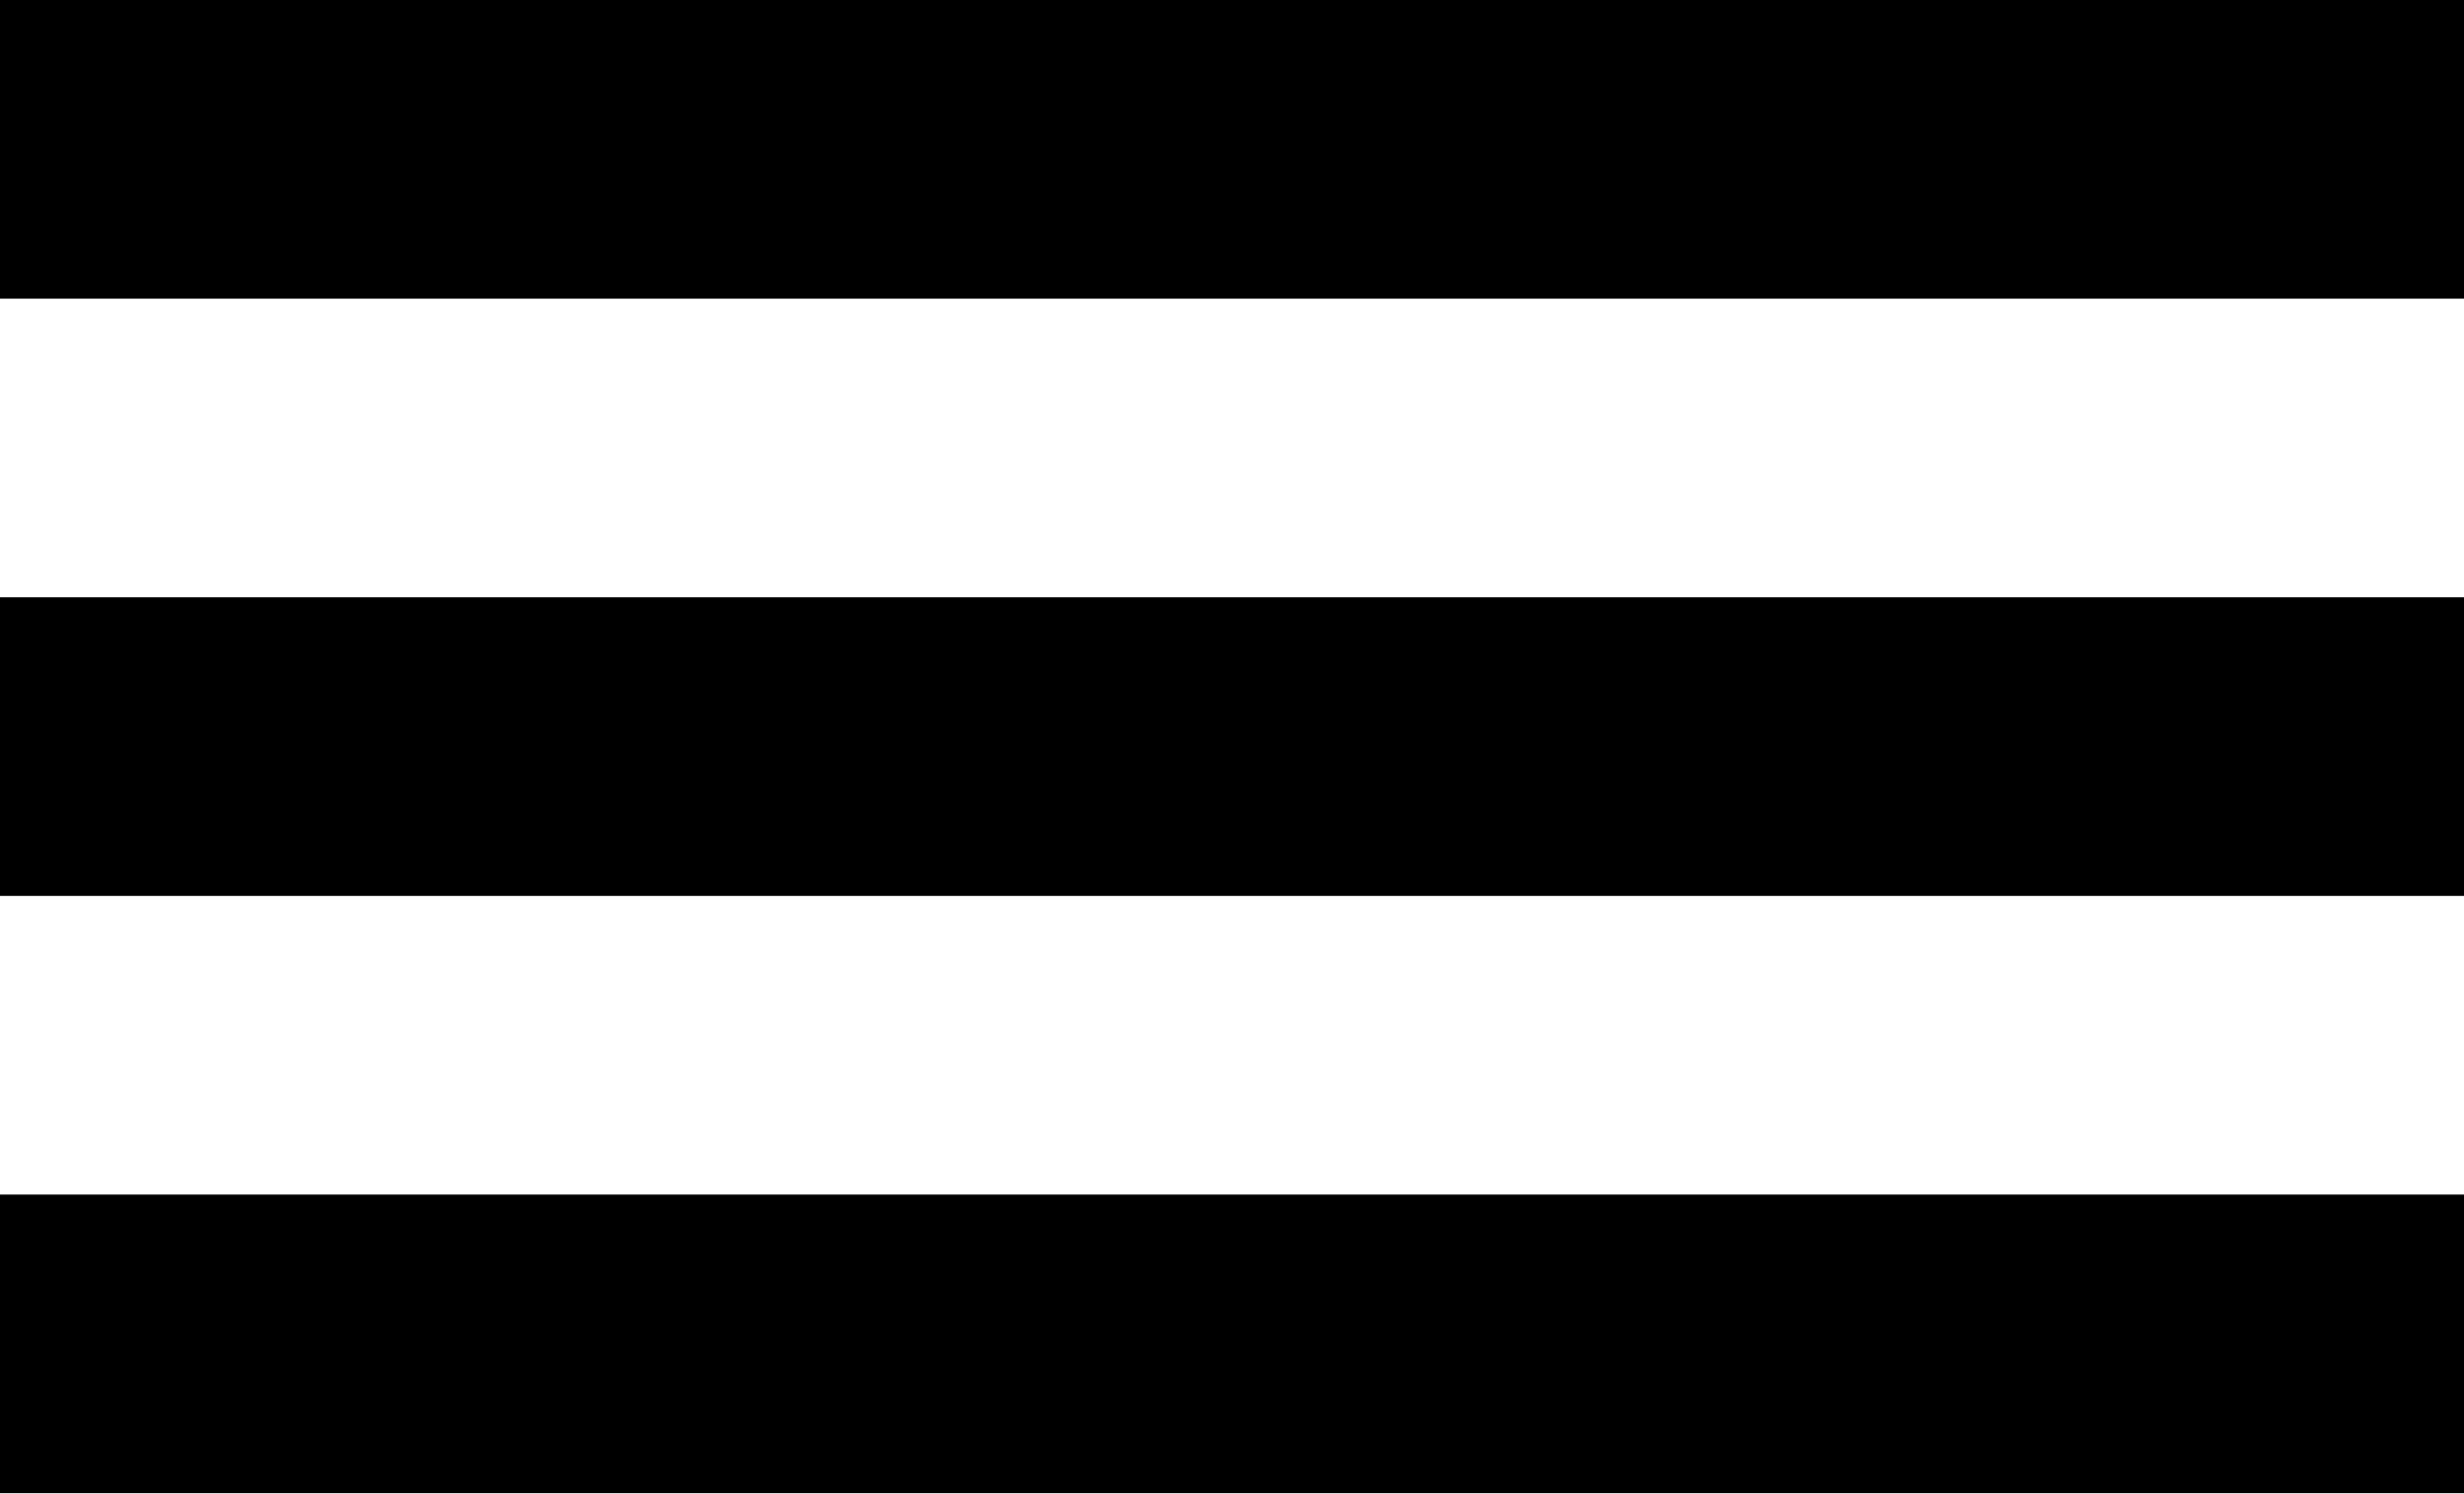
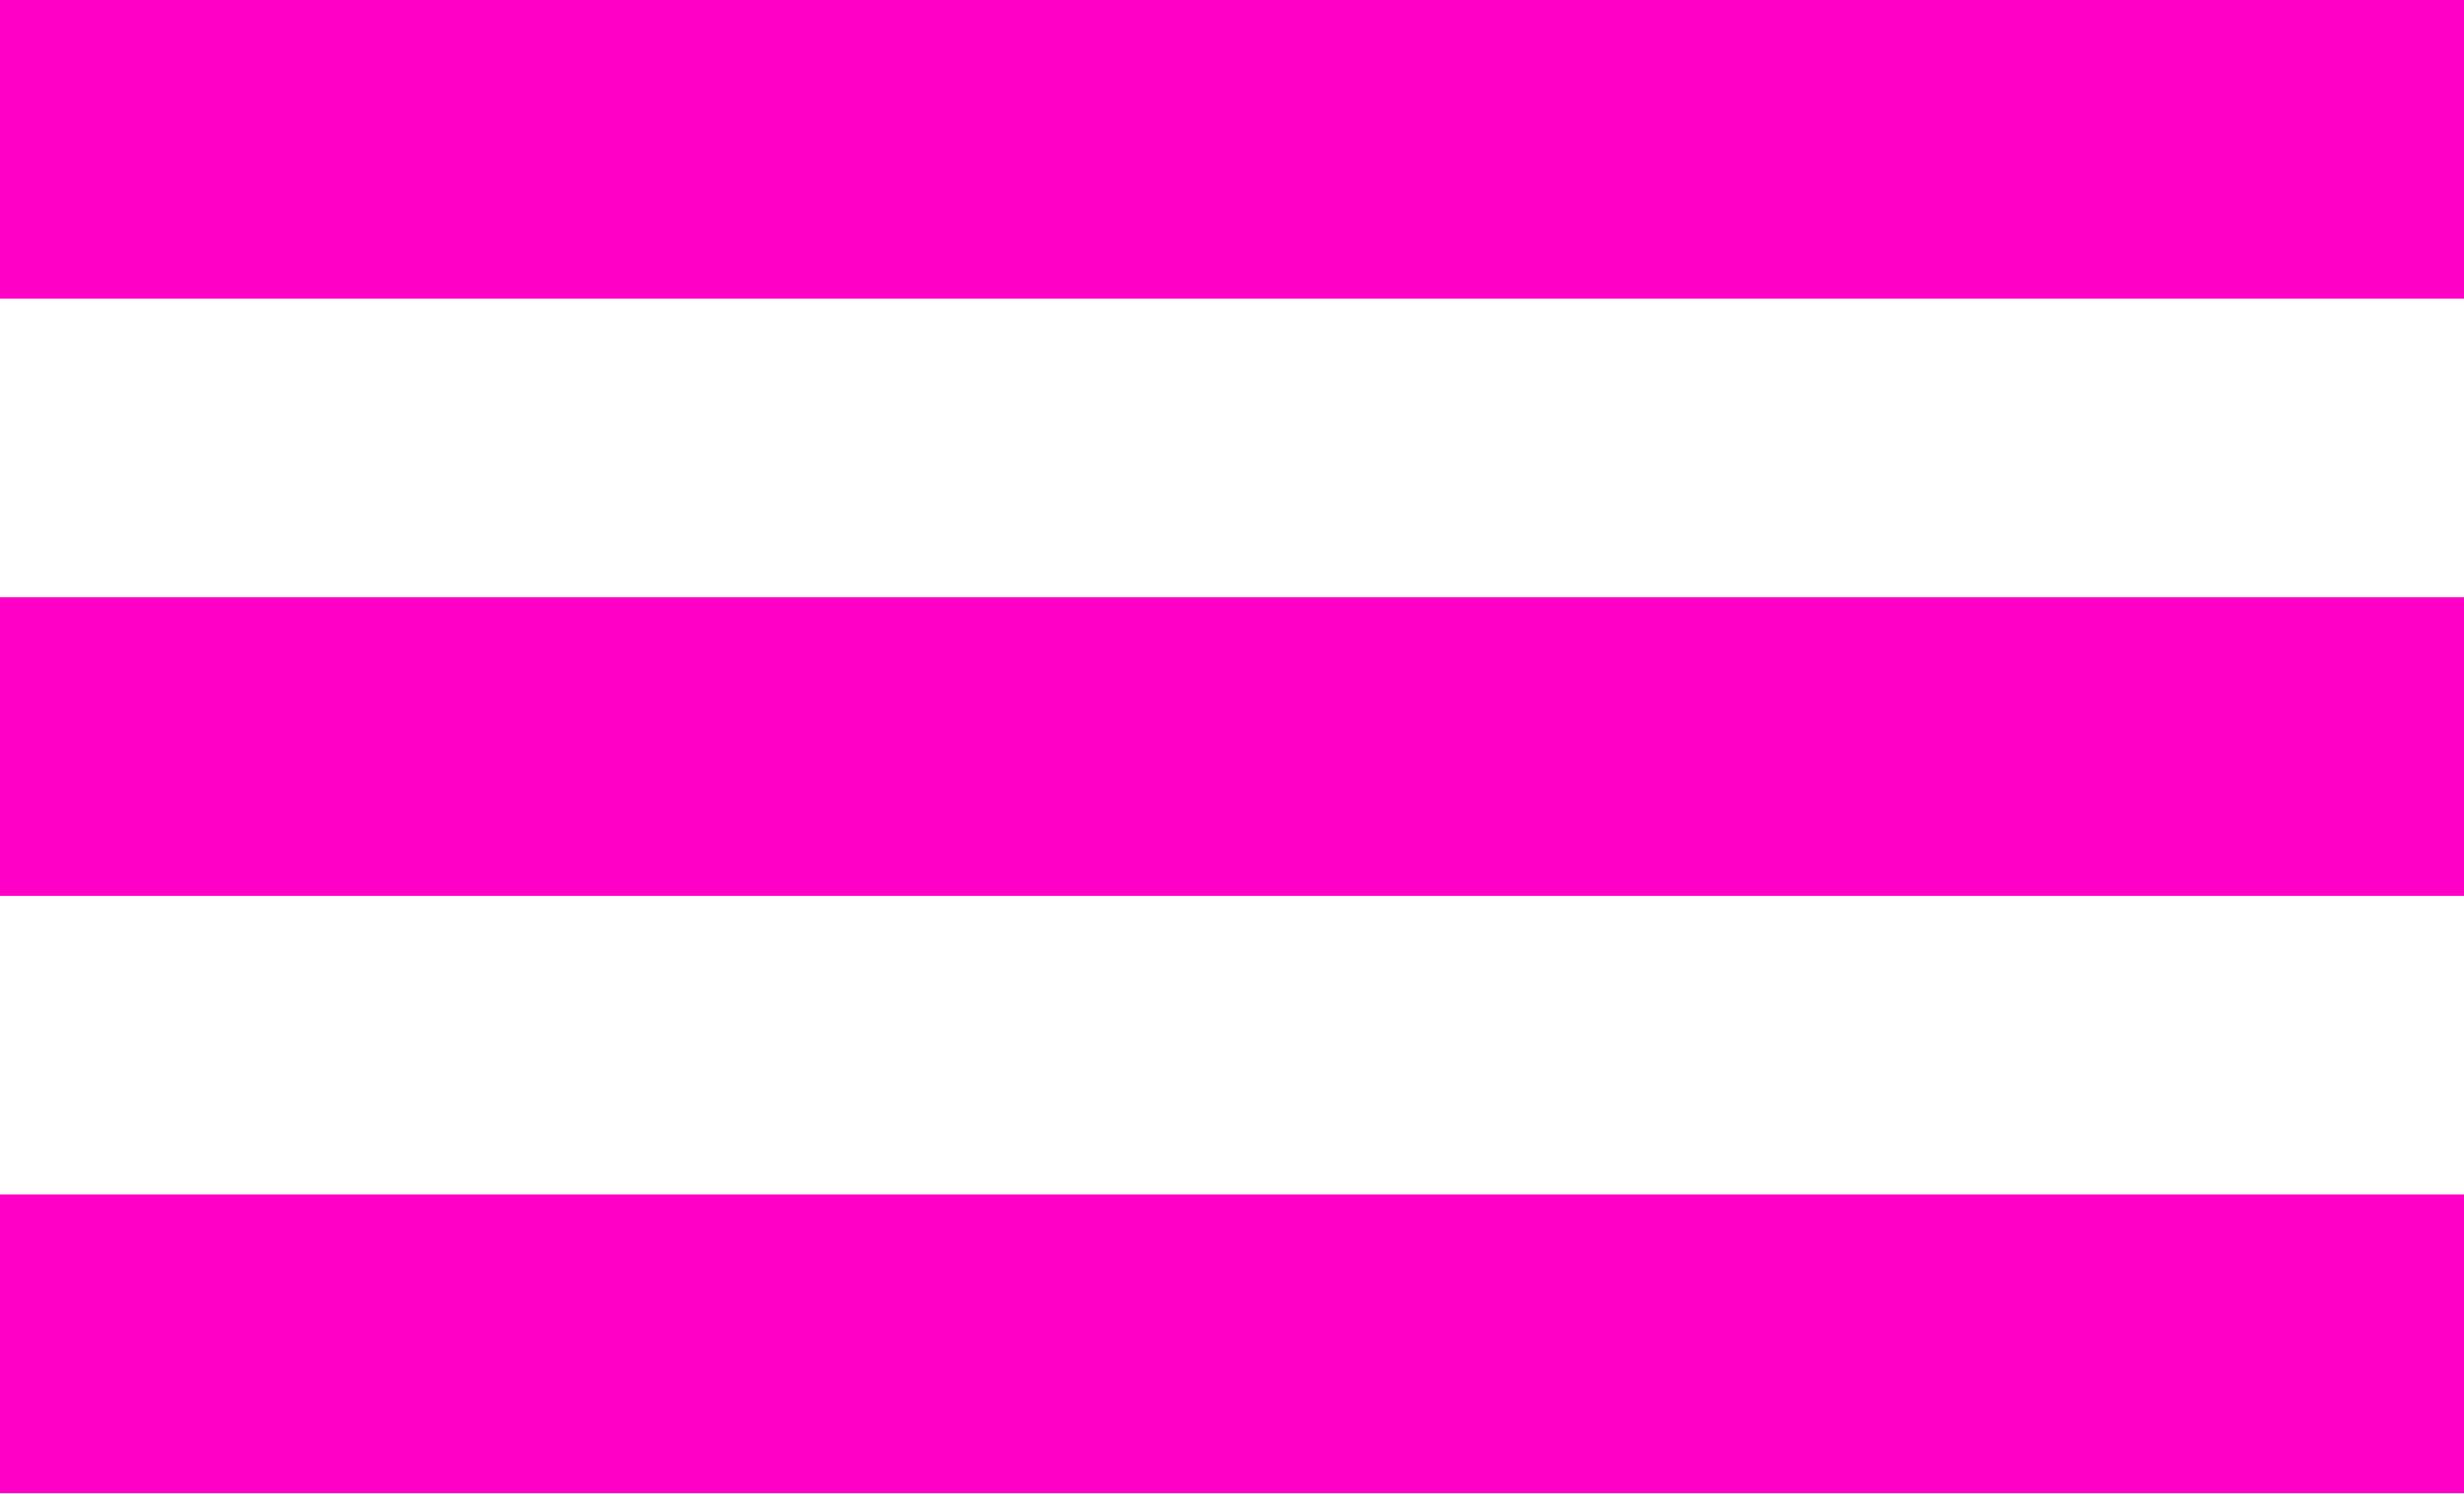
<svg xmlns="http://www.w3.org/2000/svg" width="33" height="20" viewBox="0 0 33 20" fill="none">
-   <rect width="33" height="4" fill="black" />
-   <rect y="8" width="33" height="4" fill="black" />
-   <rect y="16" width="33" height="4" fill="black" />
+   <rect width="33" height="4" fill="#FF00C7" />
+   <rect y="8" width="33" height="4" fill="#FF00C7" />
+   <rect y="16" width="33" height="4" fill="#FF00C7" />
</svg>
